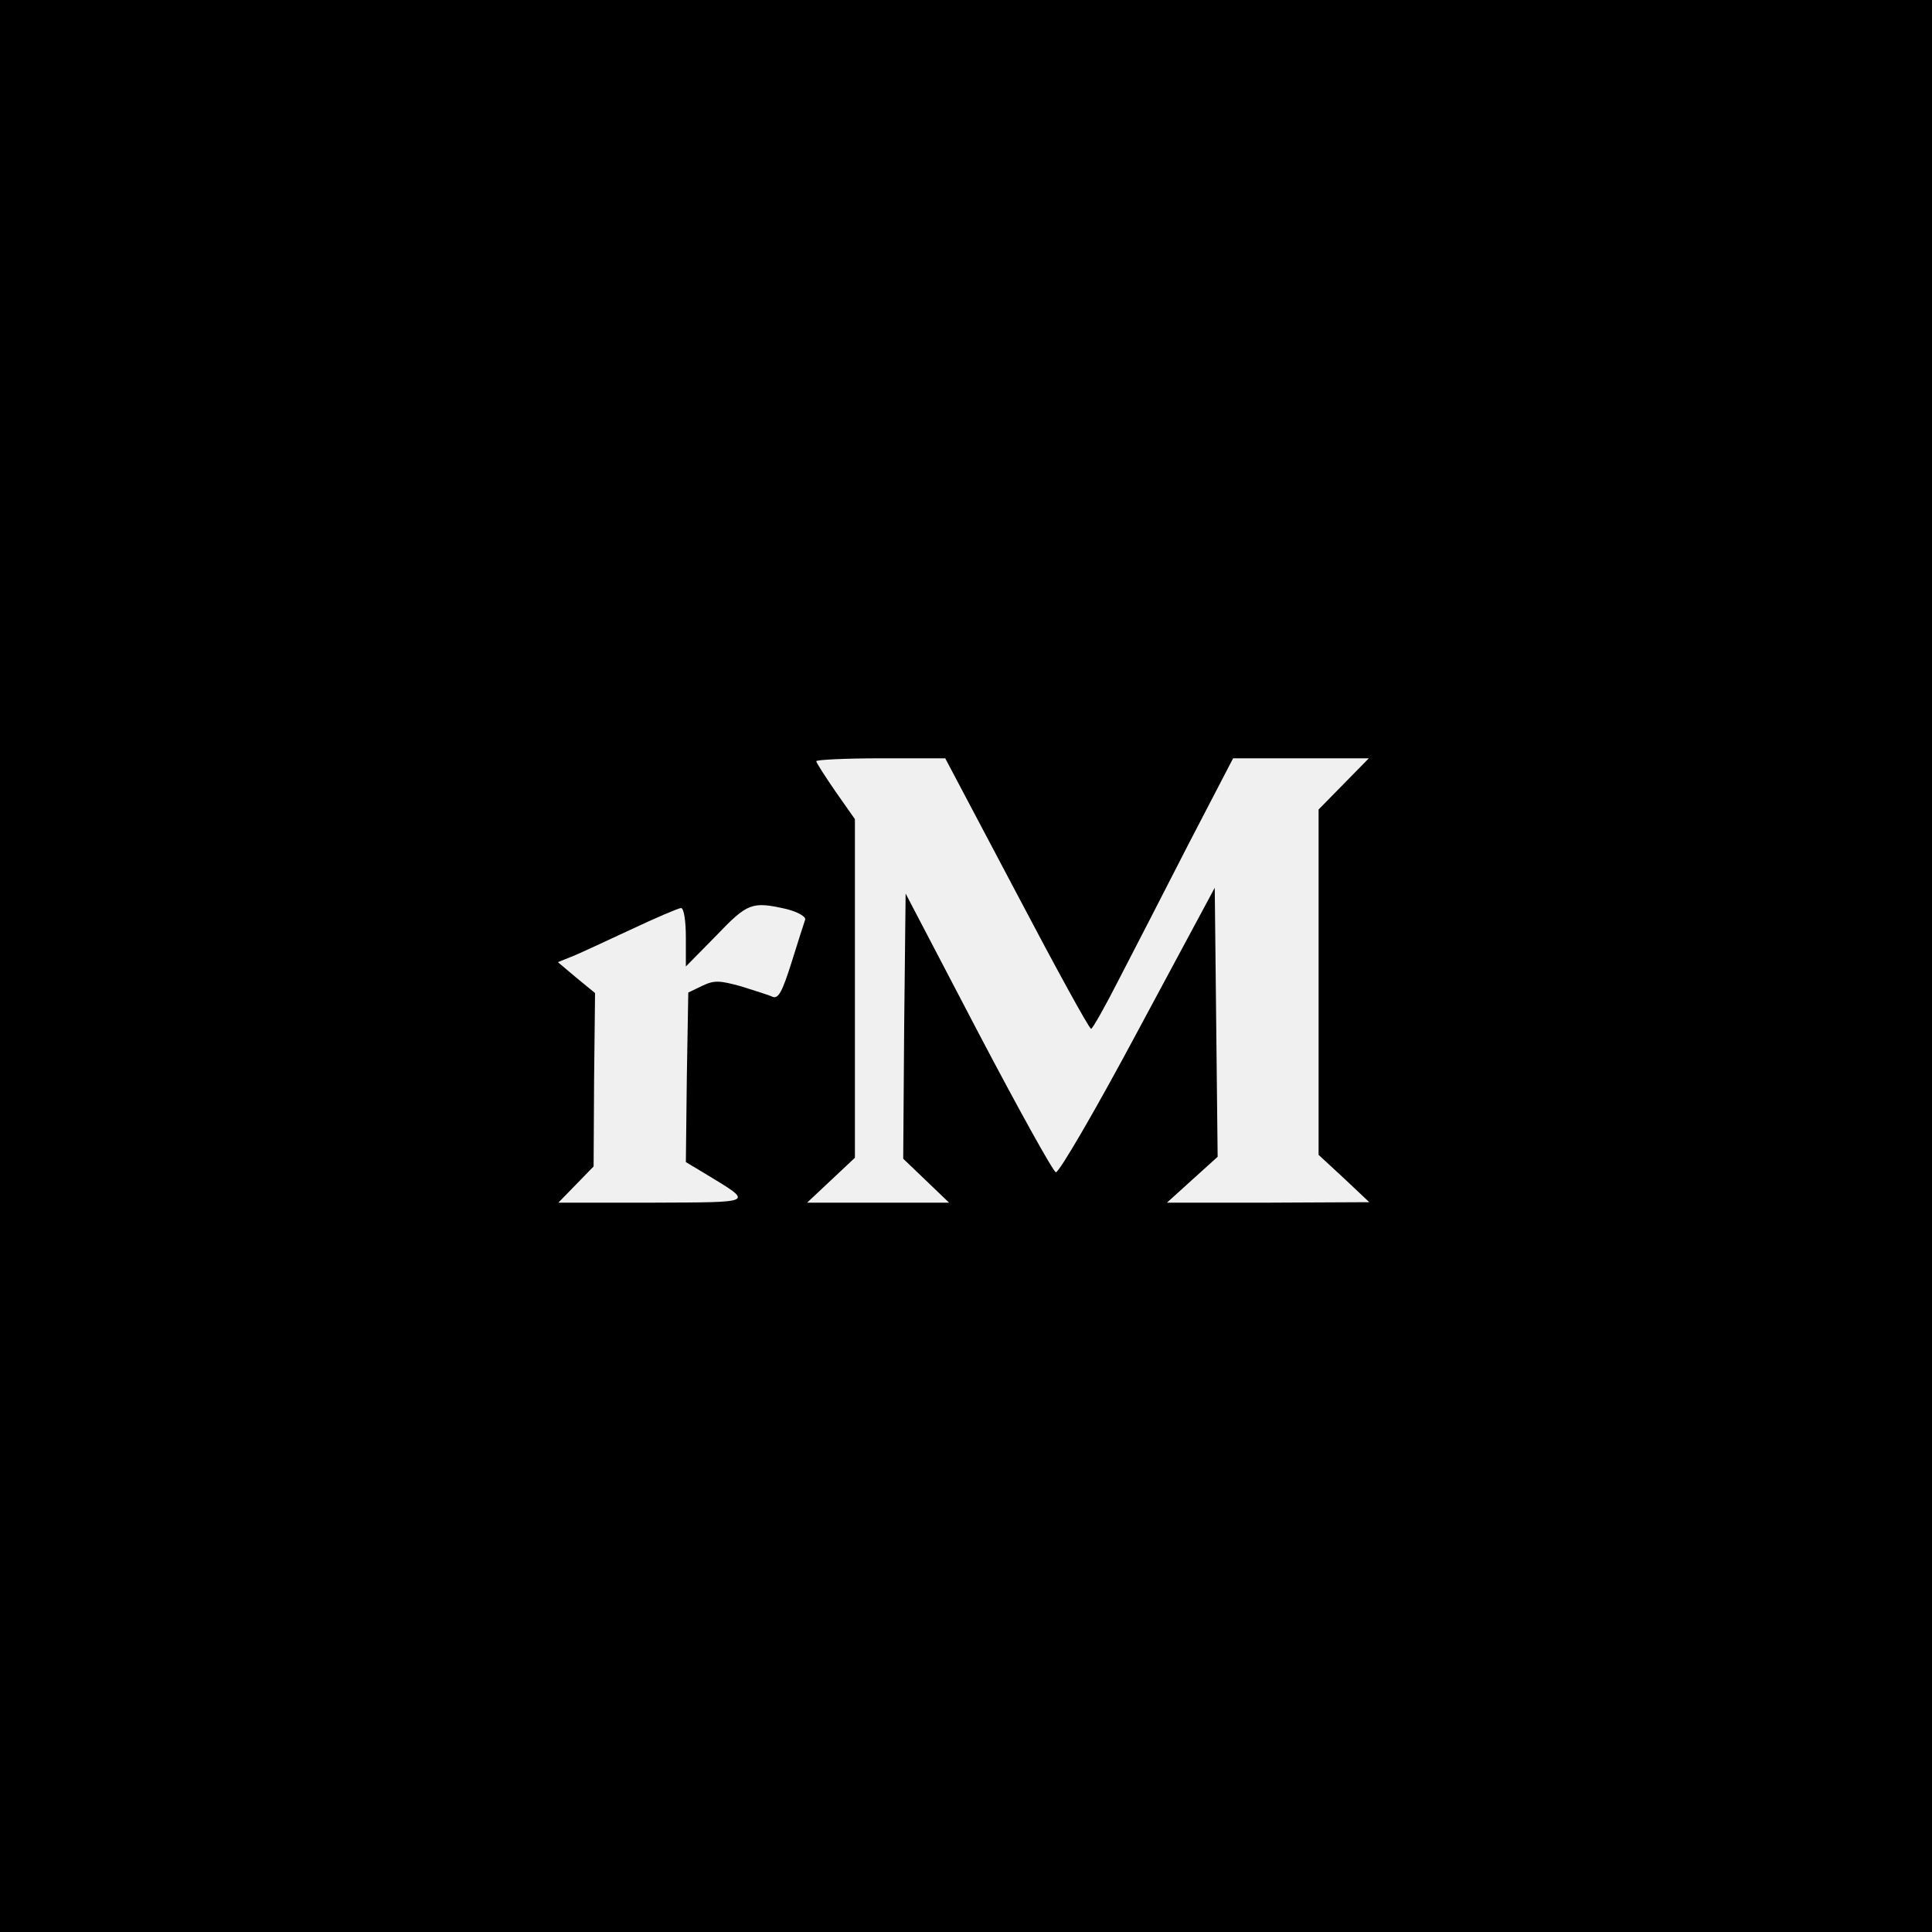
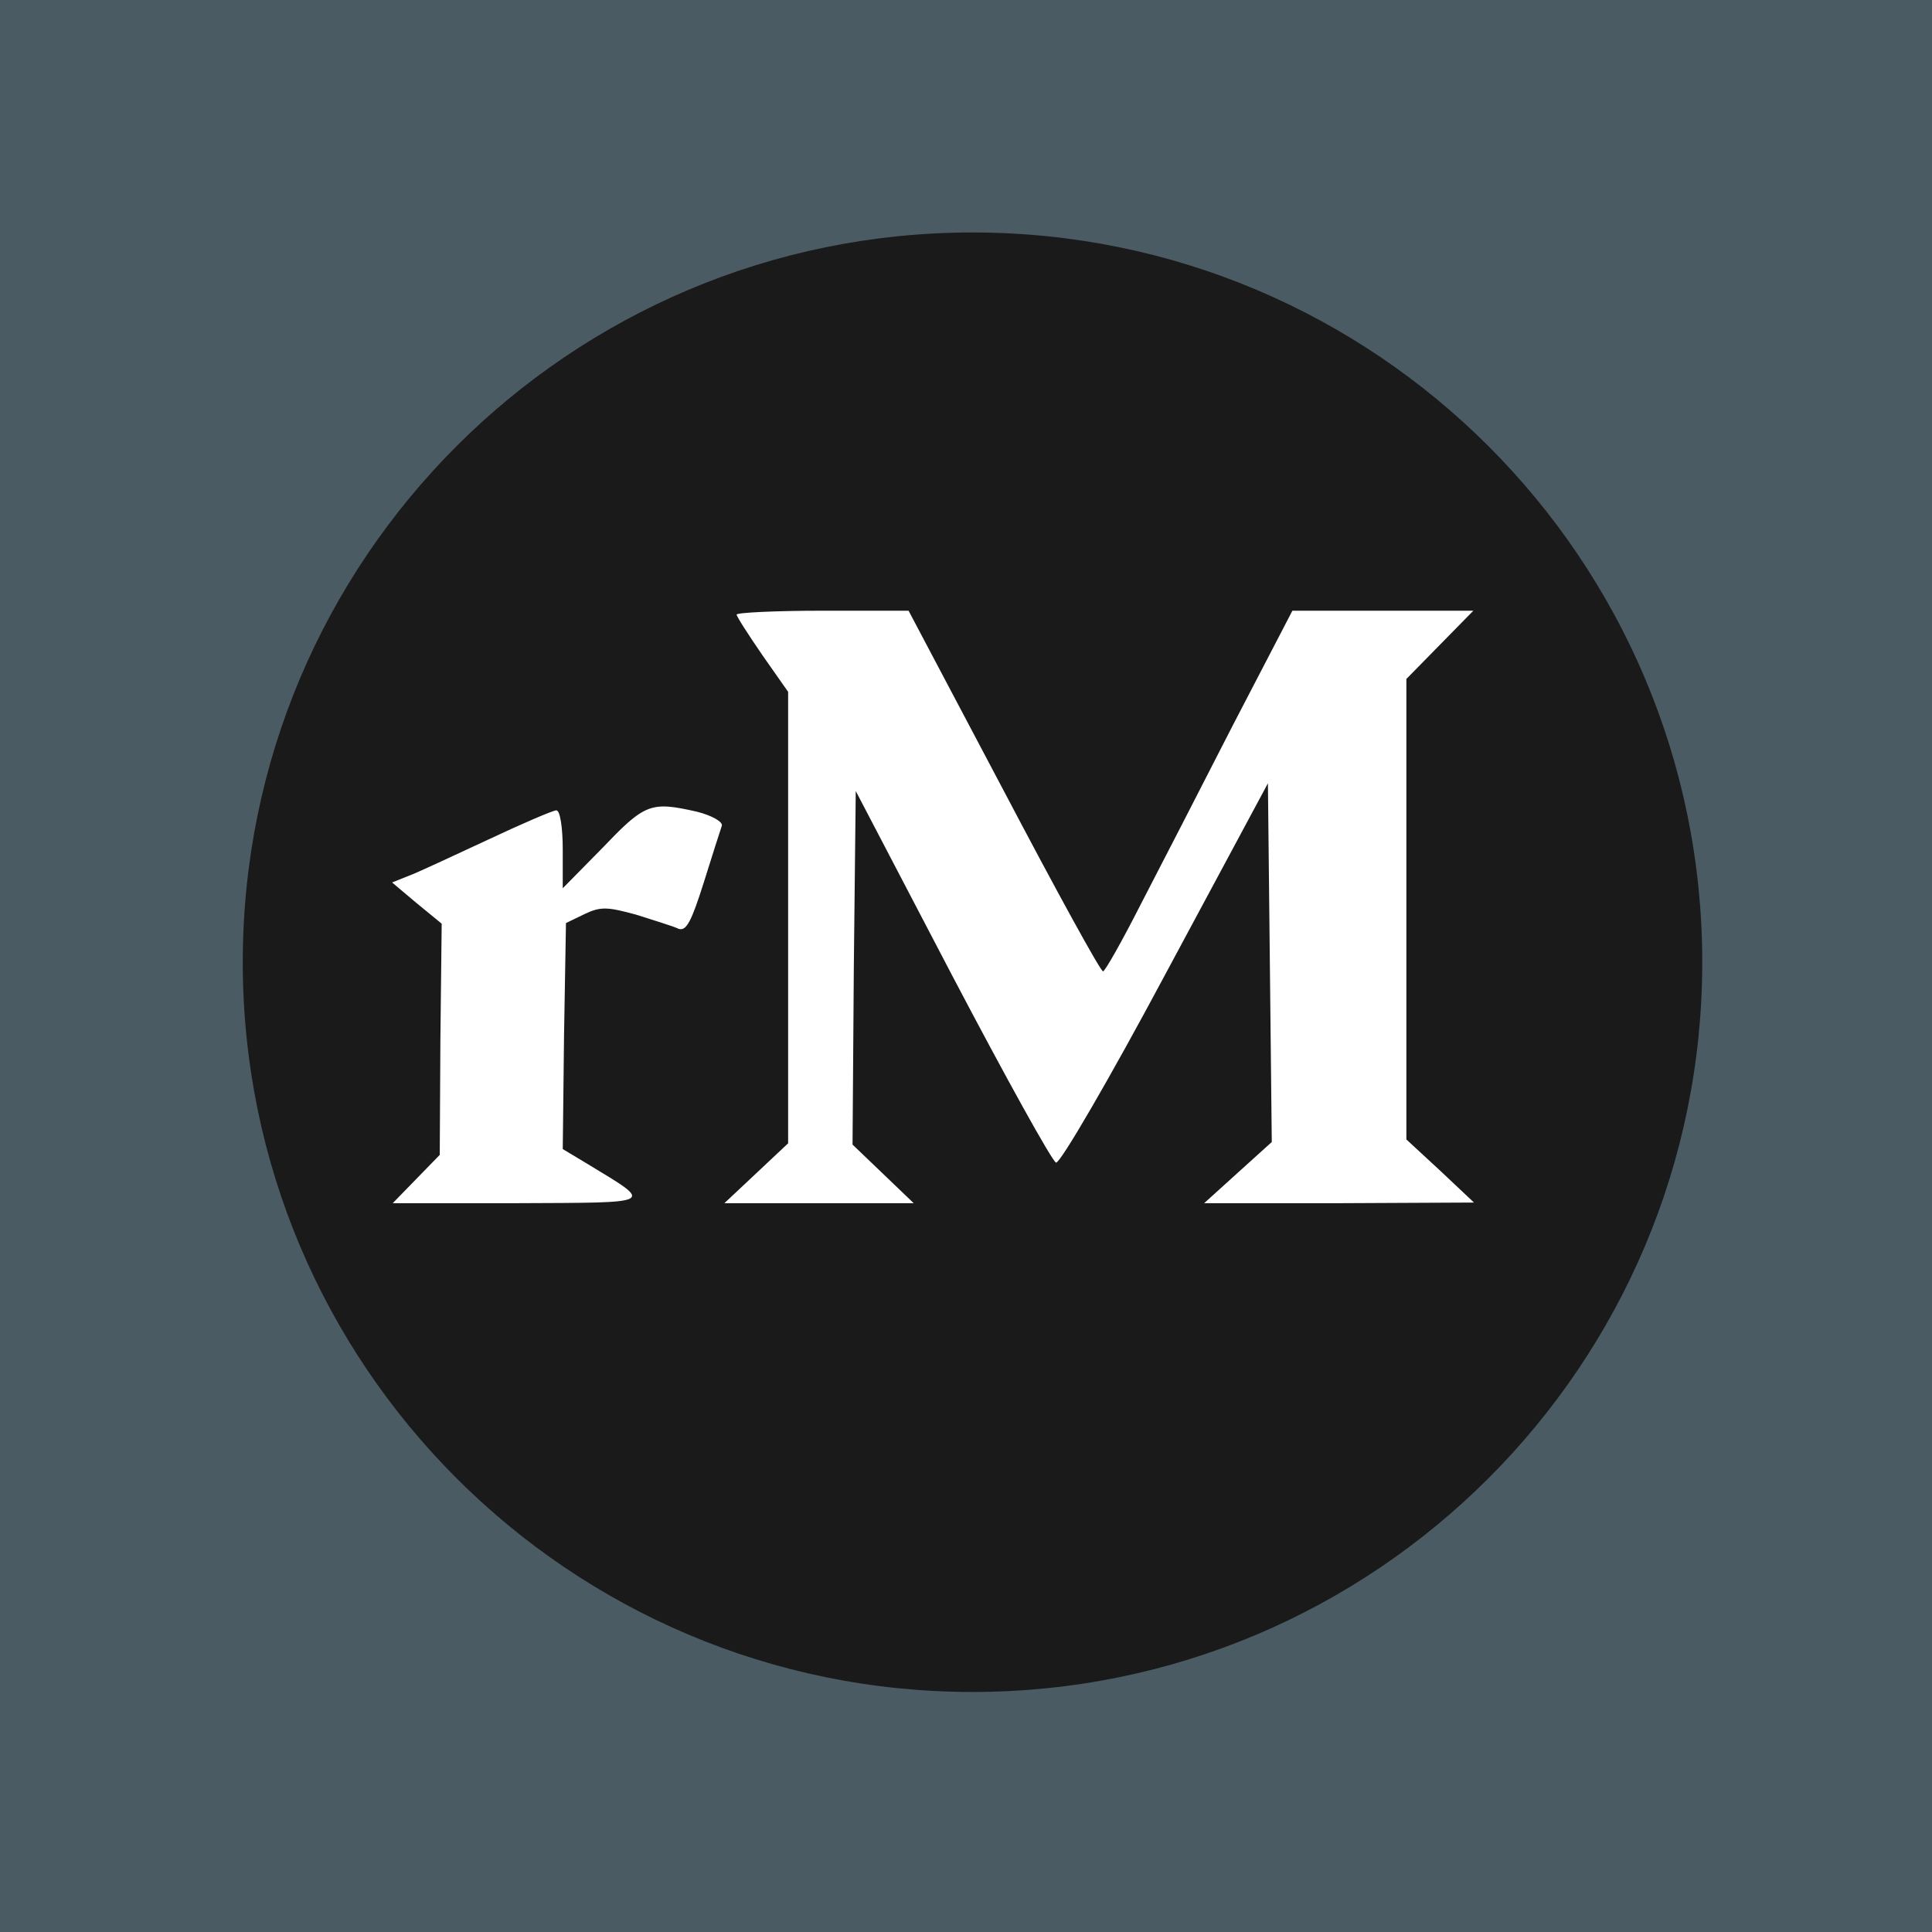
- <svg xmlns="http://www.w3.org/2000/svg" version="1.0" width="400pt" height="400pt" viewBox="0 0 400 400" preserveAspectRatio="xMidYMid meet" id="svg6">
-   <defs id="defs10" />
-   <path d="M 0,200 V 400 H 200 400 V 200 0 H 200 0 Z m 210.5,-15 c 8.1,15.4 15,28 15.4,28 0.3,0 2.9,-4.6 5.8,-10.3 2.9,-5.6 9.4,-18.2 14.4,-28 l 9.2,-17.7 h 14.1 14 l -5.2,5.3 -5.2,5.3 v 35.7 35.8 l 5.3,4.9 5.2,4.9 -20.9,0.1 h -21 l 5.3,-4.8 5.2,-4.7 -0.3,-27.9 -0.3,-27.8 -15.9,29.6 c -8.7,16.3 -16.4,29.5 -17,29.3 -0.6,-0.2 -7.8,-13.2 -16.1,-29 l -15,-28.7 -0.3,27.4 -0.2,27.5 4.7,4.5 4.8,4.6 h -14.7 -14.7 l 4.9,-4.6 5,-4.7 v -35 -35.1 l -4,-5.7 c -2.2,-3.2 -4,-6 -4,-6.3 0,-0.3 6,-0.6 13.4,-0.6 h 13.3 z m -47.7,3.2 c 2.4,0.6 4.1,1.6 3.9,2.2 -0.2,0.6 -1.5,4.6 -2.8,8.8 -1.9,6 -2.7,7.6 -3.9,7.2 -0.8,-0.4 -3.8,-1.3 -6.6,-2.2 -4.4,-1.2 -5.5,-1.3 -8,-0.1 l -2.9,1.4 -0.3,17.5 -0.2,17.6 4,2.4 c 10.2,6.2 10.6,5.9 -11,6 h -19.4 l 3.7,-3.8 3.6,-3.7 0.1,-17.9 0.2,-18 -3.9,-3.2 -3.8,-3.2 2.5,-1 c 1.4,-0.5 6.9,-3.1 12.3,-5.6 5.3,-2.5 10.2,-4.6 10.7,-4.6 0.6,0 1,2.7 1,6.1 v 6 l 6.3,-6.4 c 6.5,-6.8 7.4,-7.1 14.5,-5.5 z" id="path2" style="fill:#000000;stroke:none;stroke-width:0.1" />
+ <svg xmlns="http://www.w3.org/2000/svg" id="svg6" preserveAspectRatio="xMidYMid" viewBox="0 0 300 300" height="300pt" width="300pt" version="1.0">
+   <defs id="defs10">
+     <rect x="132.971" y="96.173" width="218.039" height="103.773" id="rect904" />
+   </defs>
+   <rect width="300" height="300" fill="#ffffff" id="rect316" x="0" y="-7.1054274e-15" style="fill:#4a5b63;fill-opacity:1;stroke-width:1.172" />
+   <circle style="fill:#1a1a1a;stroke-width:0.75" id="path1390" cx="151.011" cy="149.413" r="113.314" />
+   <path id="path2" style="fill:#ffffff;stroke:none;stroke-width:0.1" d="m 127.781,94.83 c -7.4,0 -13.399,0.299 -13.399,0.599 0,0.3 1.799,3.1 3.999,6.3 l 4,5.7 v 35.101 35 l -5,4.701 -4.9,4.6 h 14.7 14.7 l -4.8,-4.6 -4.699,-4.5 0.199,-27.5 0.3,-27.401 15,28.701 c 8.3,15.8 15.5,28.8 16.1,29 0.6,0.2 8.3,-13 17,-29.3 l 15.901,-29.6 0.3,27.8 0.299,27.901 -5.2,4.699 -5.3,4.8 h 21 l 20.9,-0.1 -5.2,-4.9 -5.3,-4.9 v -35.801 -35.7 l 5.2,-5.3 5.2,-5.3 H 214.781 200.682 l -9.201,17.7 c -5,9.8 -11.499,22.4 -14.399,28 -2.9,5.7 -5.501,10.299 -5.801,10.299 -0.4,0 -7.3,-12.601 -15.4,-28 L 141.082,94.83 Z M 103.836,125.258 c -3.553,-0.272 -5.278,1.172 -10.153,6.272 l -6.3,6.4 v -6 c 0,-3.4 -0.4,-6.101 -1,-6.101 -0.5,0 -5.399,2.101 -10.699,4.601 -5.4,2.5 -10.9,5.1 -12.3,5.6 l -2.5,0.999 3.8,3.201 3.901,3.199 -0.201,18 -0.1,17.9 -3.601,3.7 -3.7,3.8 h 19.4 c 21.6,-0.1 21.2,0.2 11,-6 l -3.999,-2.399 0.199,-17.6 0.3,-17.5 2.9,-1.4 c 2.5,-1.2 3.6,-1.099 8,0.101 2.8,0.9 5.801,1.8 6.601,2.2 1.2,0.4 1.999,-1.201 3.899,-7.201 1.3,-4.2 2.601,-8.199 2.801,-8.799 0.2,-0.6 -1.501,-1.6 -3.901,-2.2 -1.775,-0.4 -3.162,-0.681 -4.346,-0.772 z" />
</svg>
